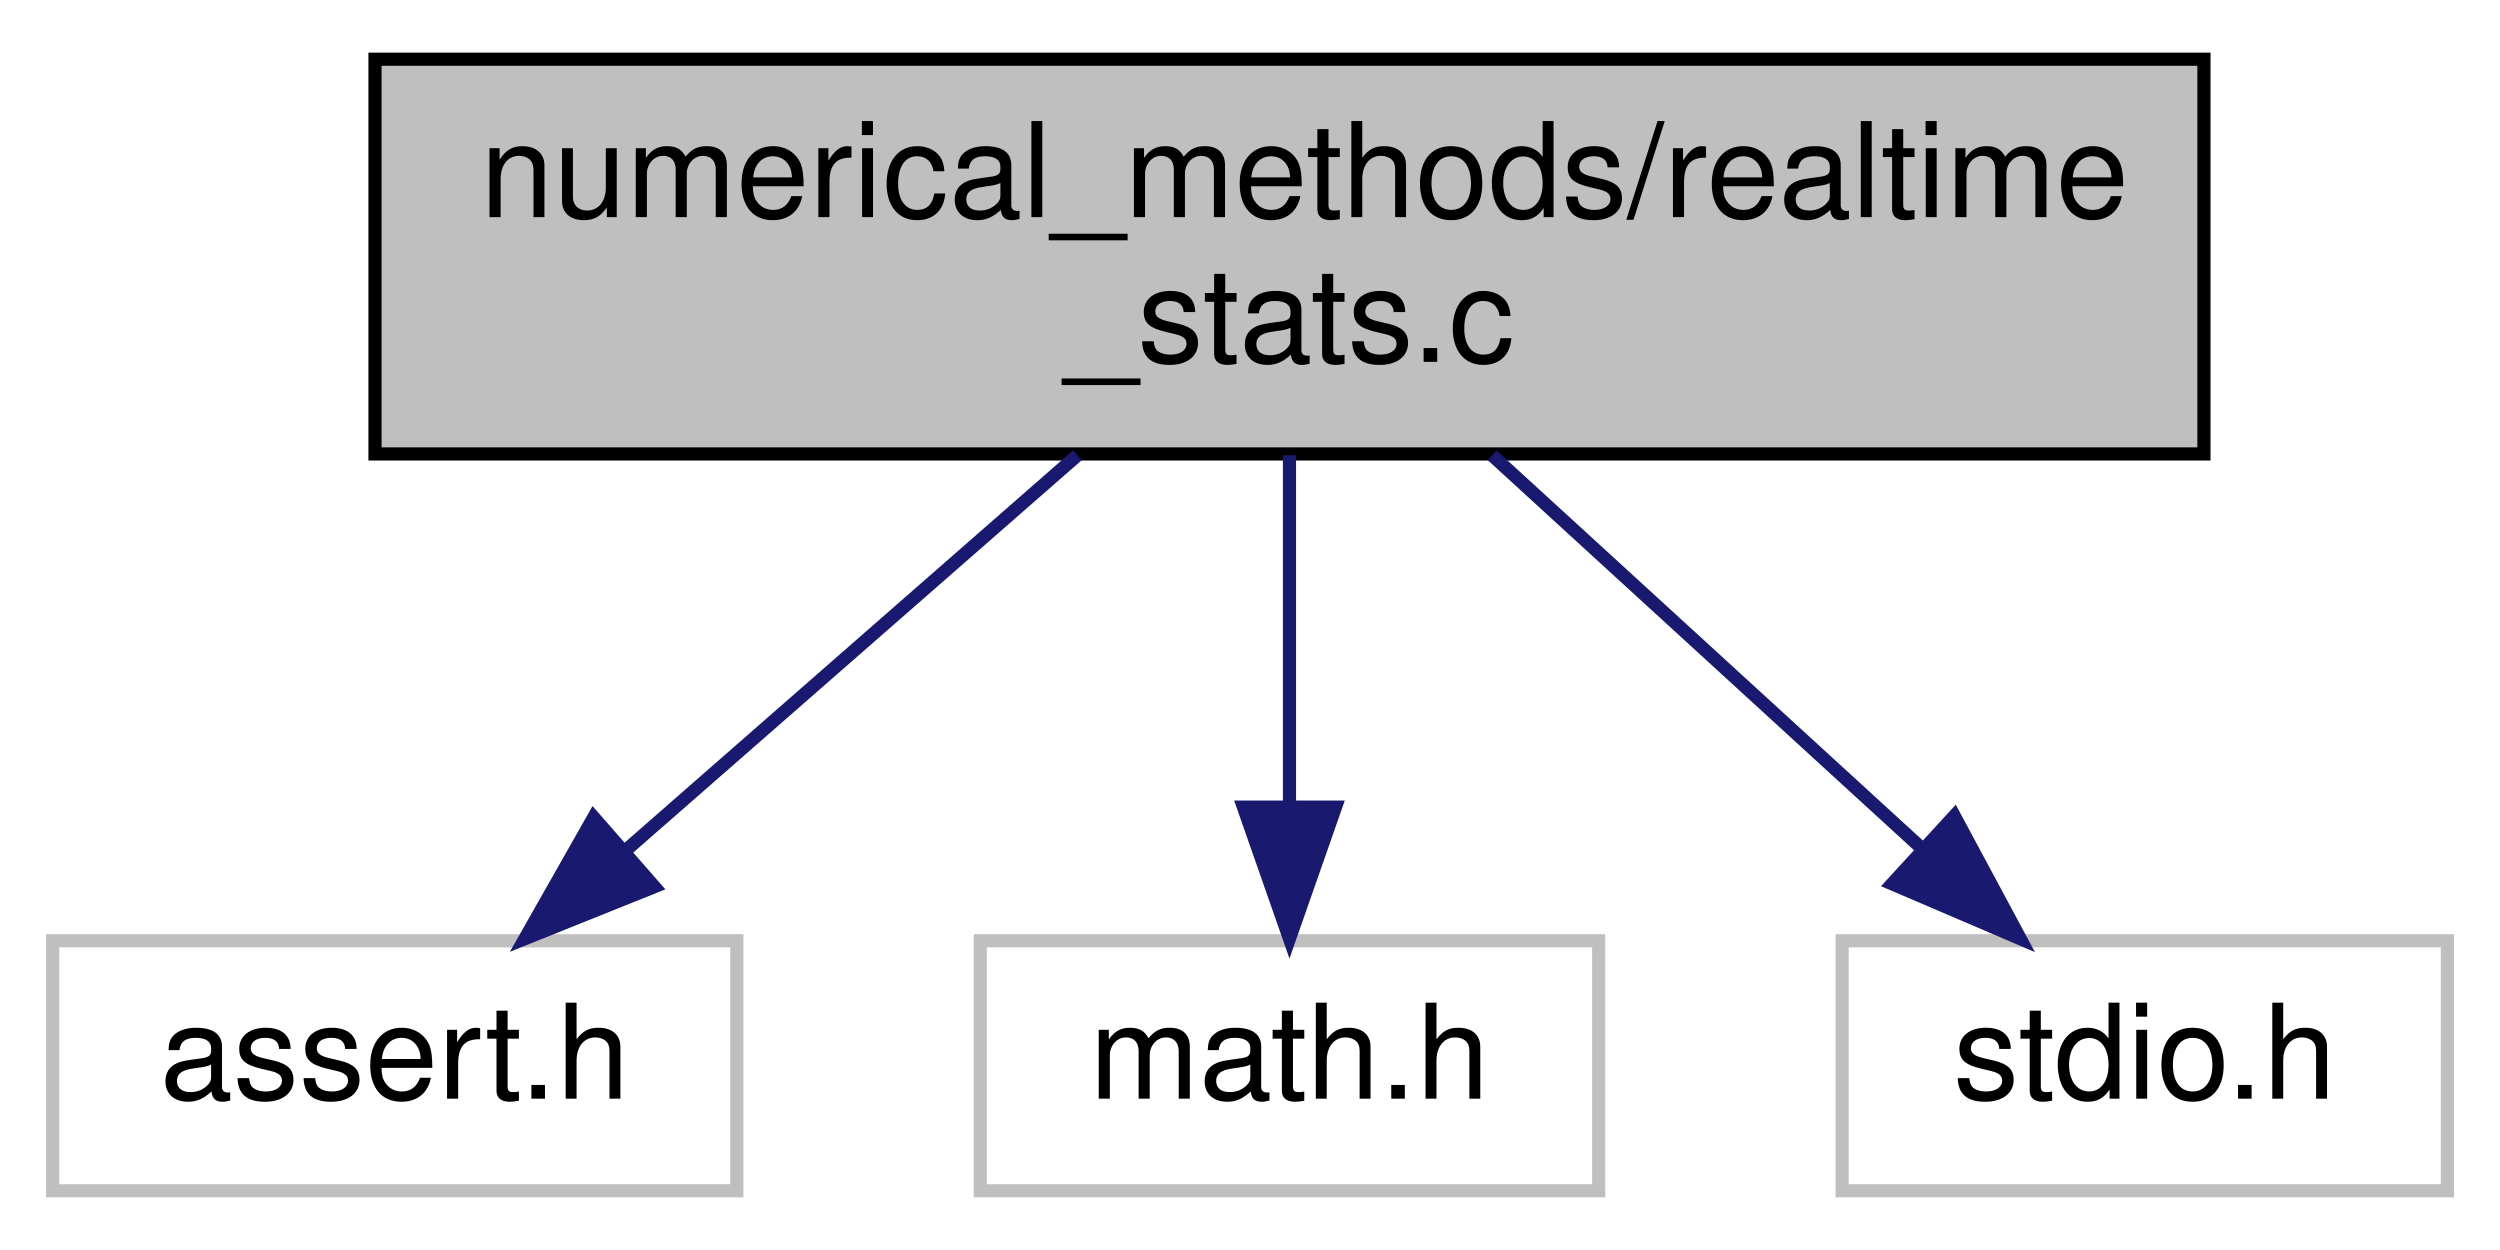
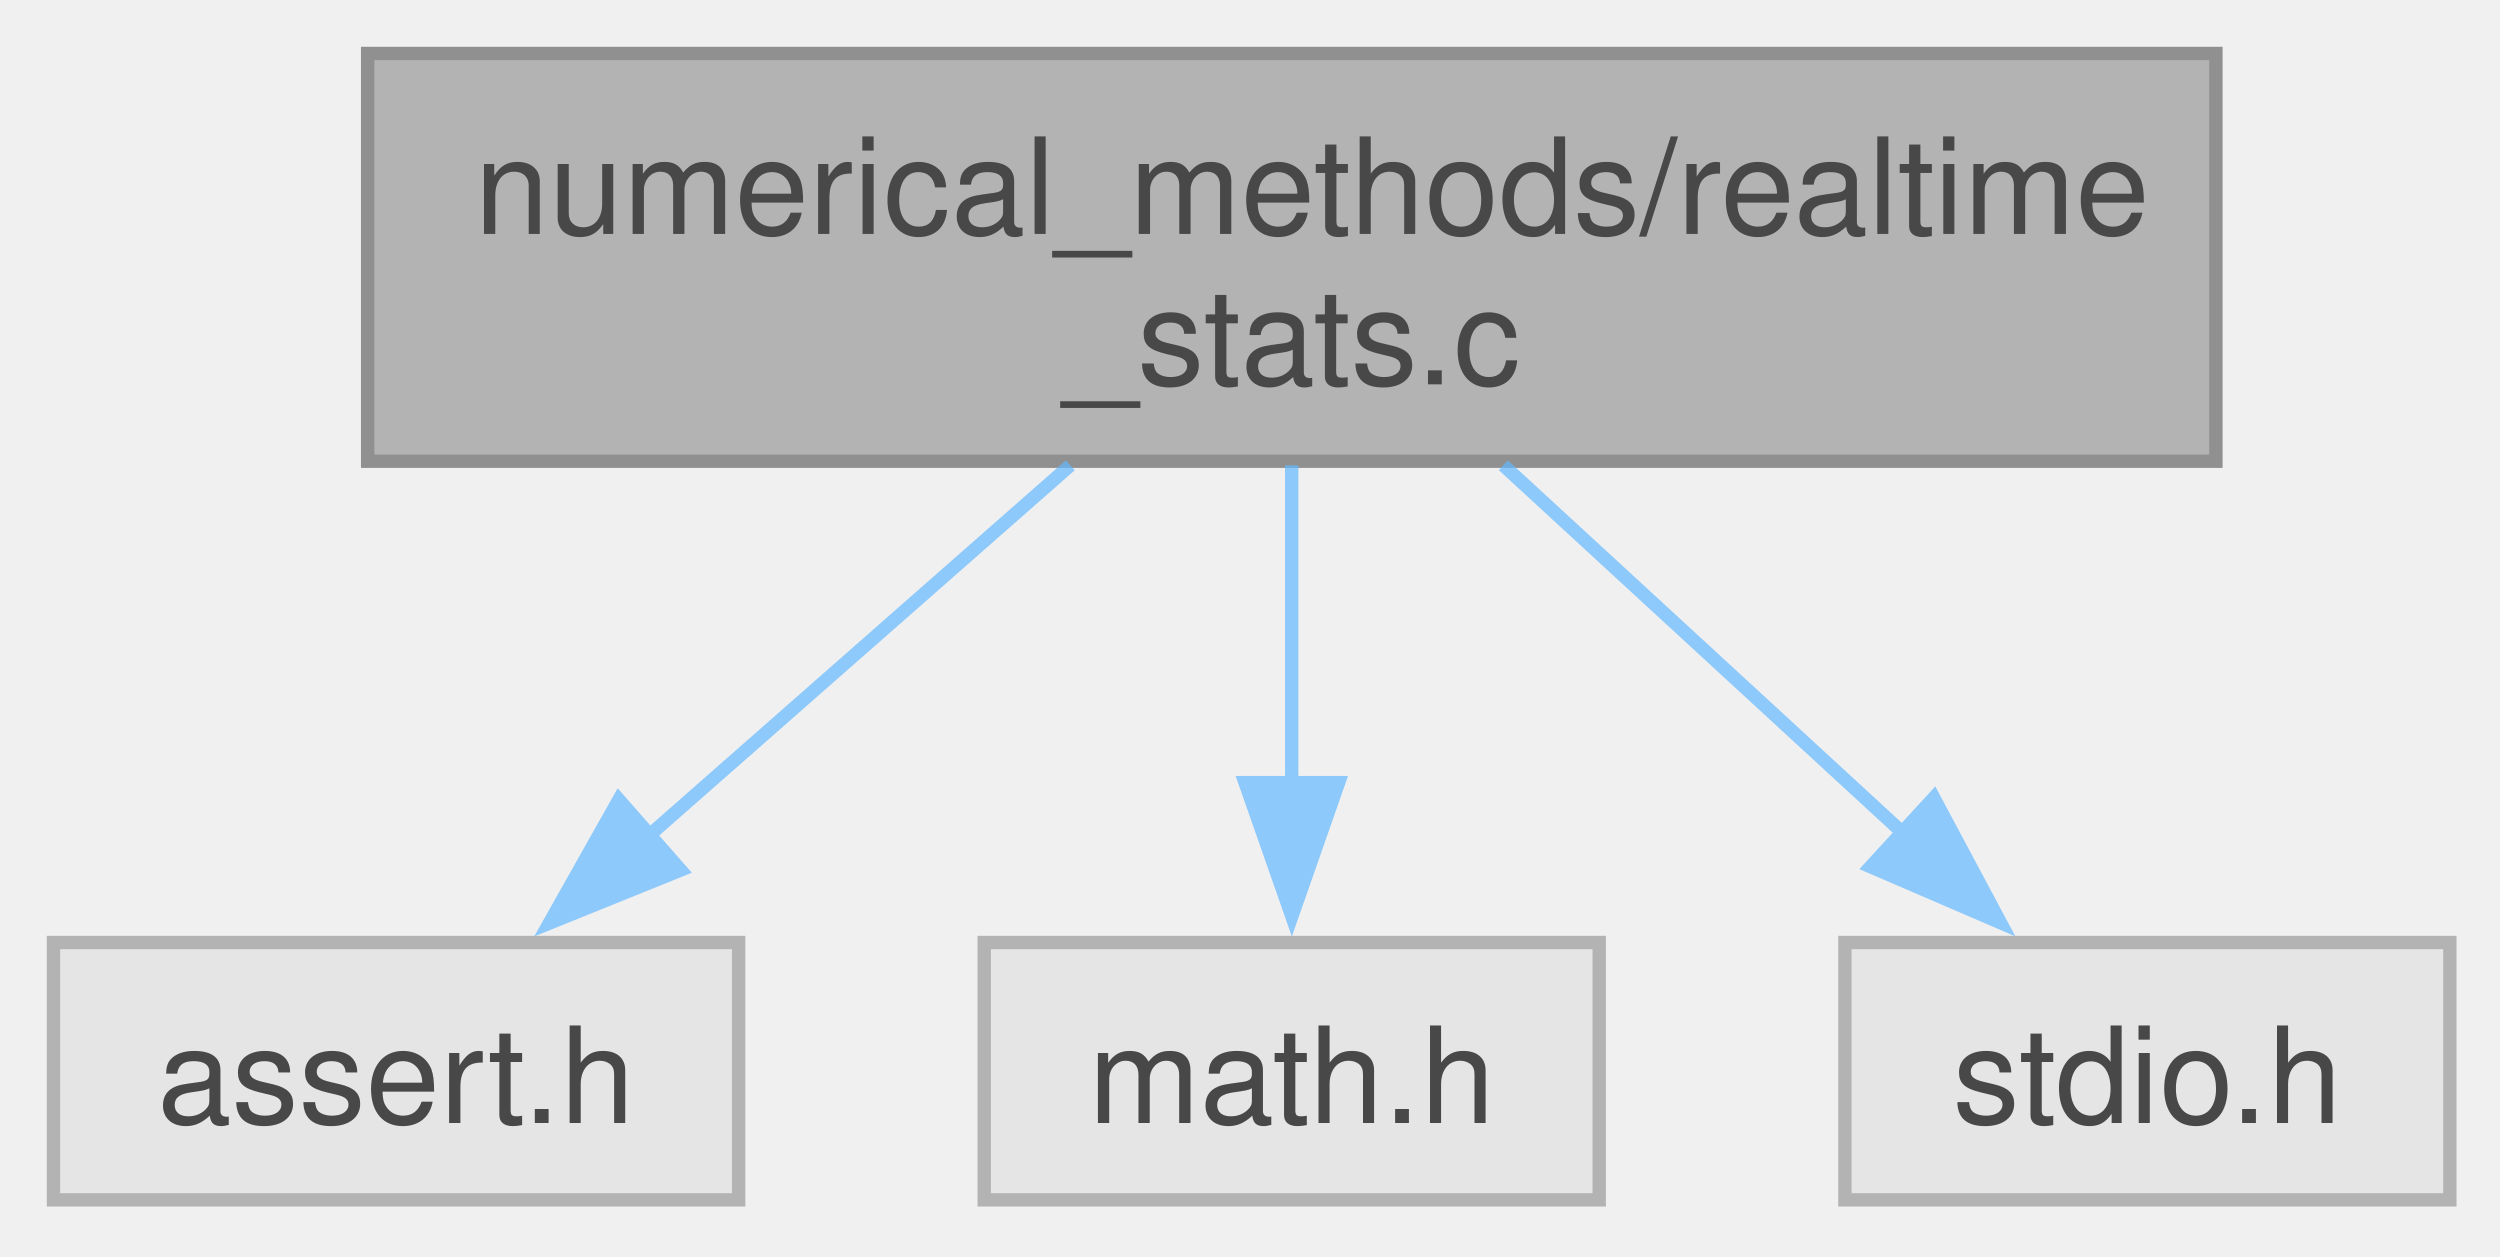
- <svg xmlns="http://www.w3.org/2000/svg" xmlns:xlink="http://www.w3.org/1999/xlink" width="190pt" height="95pt" viewBox="0.00 0.00 190.00 95.00">
-   <g id="graph0" class="graph" transform="scale(1 1) rotate(0) translate(4 91)">
-     <polygon fill="white" stroke="transparent" points="-4,4 -4,-91 186,-91 186,4 -4,4" />
-     <g id="node1" class="node">
-       <g id="a_node1">
-         <a xlink:title="Compute statistics for data entered in rreal-time.">
-           <polygon fill="#bfbfbf" stroke="black" points="24.5,-56.5 24.5,-86.5 163.5,-86.5 163.5,-56.5 24.5,-56.5" />
-           <text text-anchor="start" x="32.5" y="-74.5" font-family="Helvetica,sans-Serif" font-size="10.00">numerical_methods/realtime</text>
-           <text text-anchor="middle" x="94" y="-63.5" font-family="Helvetica,sans-Serif" font-size="10.00">_stats.c</text>
-         </a>
+ <svg xmlns="http://www.w3.org/2000/svg" xmlns:xlink="http://www.w3.org/1999/xlink" width="187pt" height="94pt" viewBox="0.00 0.00 187.00 94.00">
+   <svg id="main" version="1.1" xml:space="preserve">
+     <style type="text/css">
+ .node, .edge {opacity: 0.7;}
+ .node.selected, .edge.selected {opacity: 1;}
+ .edge:hover path { stroke: red; }
+ .edge:hover polygon { stroke: red; fill: red; }
+ </style>
+     <svg id="graph" class="graph">
+       <g id="graph0" class="graph" transform="scale(1 1) rotate(0) translate(4 89.75)">
+         <g id="Node000001" class="node">
+           <g id="a_Node000001">
+             <a xlink:title="Compute statistics for data entered in rreal-time.">
+               <polygon fill="#999999" stroke="#666666" points="161.75,-85.75 23.5,-85.75 23.5,-55.25 161.75,-55.25 161.75,-85.75" />
+               <text xml:space="preserve" text-anchor="start" x="31.5" y="-72.25" font-family="Helvetica,sans-Serif" font-size="10.00">numerical_methods/realtime</text>
+               <text xml:space="preserve" text-anchor="middle" x="92.62" y="-61" font-family="Helvetica,sans-Serif" font-size="10.00">_stats.c</text>
+             </a>
+           </g>
+         </g>
+         <g id="Node000002" class="node">
+           <g id="a_Node000002">
+             <a xlink:title=" ">
+               <polygon fill="#e0e0e0" stroke="#999999" points="51.25,-19.25 0,-19.25 0,0 51.25,0 51.25,-19.25" />
+               <text xml:space="preserve" text-anchor="middle" x="25.62" y="-5.75" font-family="Helvetica,sans-Serif" font-size="10.00">assert.h</text>
+             </a>
+           </g>
+         </g>
+         <g id="edge1_Node000001_Node000002" class="edge">
+           <g id="a_edge1_Node000001_Node000002">
+             <a xlink:title=" ">
+               <path fill="none" stroke="#63b8ff" d="M76.06,-54.95C66.45,-46.5 54.31,-35.83 44.35,-27.08" />
+               <polygon fill="#63b8ff" stroke="#63b8ff" points="46.91,-24.67 37.09,-20.7 42.29,-29.93 46.91,-24.67" />
+             </a>
+           </g>
+         </g>
+         <g id="Node000003" class="node">
+           <g id="a_Node000003">
+             <a xlink:title=" ">
+               <polygon fill="#e0e0e0" stroke="#999999" points="115.62,-19.25 69.62,-19.25 69.62,0 115.62,0 115.62,-19.25" />
+               <text xml:space="preserve" text-anchor="middle" x="92.62" y="-5.75" font-family="Helvetica,sans-Serif" font-size="10.00">math.h</text>
+             </a>
+           </g>
+         </g>
+         <g id="edge2_Node000001_Node000003" class="edge">
+           <g id="a_edge2_Node000001_Node000003">
+             <a xlink:title=" ">
+               <path fill="none" stroke="#63b8ff" d="M92.62,-54.95C92.62,-47.71 92.62,-38.84 92.62,-30.94" />
+               <polygon fill="#63b8ff" stroke="#63b8ff" points="96.13,-31.21 92.63,-21.21 89.13,-31.21 96.13,-31.21" />
+             </a>
+           </g>
+         </g>
+         <g id="Node000004" class="node">
+           <g id="a_Node000004">
+             <a xlink:title=" ">
+               <polygon fill="#e0e0e0" stroke="#999999" points="179.25,-19.25 134,-19.25 134,0 179.25,0 179.25,-19.25" />
+               <text xml:space="preserve" text-anchor="middle" x="156.62" y="-5.75" font-family="Helvetica,sans-Serif" font-size="10.00">stdio.h</text>
+             </a>
+           </g>
+         </g>
+         <g id="edge3_Node000001_Node000004" class="edge">
+           <g id="a_edge3_Node000001_Node000004">
+             <a xlink:title=" ">
+               <path fill="none" stroke="#63b8ff" d="M108.45,-54.95C117.53,-46.59 128.99,-36.05 138.44,-27.35" />
+               <polygon fill="#63b8ff" stroke="#63b8ff" points="140.65,-30.07 145.64,-20.73 135.92,-24.92 140.65,-30.07" />
+             </a>
+           </g>
+         </g>
      </g>
-     </g>
-     <g id="node2" class="node">
-       <g id="a_node2">
-         <a xlink:title=" ">
-           <polygon fill="white" stroke="#bfbfbf" points="0,-0.5 0,-19.5 52,-19.5 52,-0.5 0,-0.5" />
-           <text text-anchor="middle" x="26" y="-7.5" font-family="Helvetica,sans-Serif" font-size="10.00">assert.h</text>
-         </a>
-       </g>
-     </g>
-     <g id="edge1" class="edge">
-       <path fill="none" stroke="midnightblue" d="M77.88,-56.4C67.6,-47.4 54.25,-35.72 43.67,-26.47" />
-       <polygon fill="midnightblue" stroke="midnightblue" points="45.73,-23.61 35.89,-19.66 41.12,-28.88 45.73,-23.61" />
-     </g>
-     <g id="node3" class="node">
-       <g id="a_node3">
-         <a xlink:title=" ">
-           <polygon fill="white" stroke="#bfbfbf" points="70.5,-0.5 70.5,-19.5 117.5,-19.5 117.5,-0.5 70.5,-0.5" />
-           <text text-anchor="middle" x="94" y="-7.5" font-family="Helvetica,sans-Serif" font-size="10.00">math.h</text>
-         </a>
-       </g>
-     </g>
-     <g id="edge2" class="edge">
-       <path fill="none" stroke="midnightblue" d="M94,-56.4C94,-48.47 94,-38.46 94,-29.86" />
-       <polygon fill="midnightblue" stroke="midnightblue" points="97.5,-29.66 94,-19.66 90.5,-29.66 97.5,-29.66" />
-     </g>
-     <g id="node4" class="node">
-       <g id="a_node4">
-         <a xlink:title=" ">
-           <polygon fill="white" stroke="#bfbfbf" points="136,-0.5 136,-19.5 182,-19.5 182,-0.5 136,-0.5" />
-           <text text-anchor="middle" x="159" y="-7.5" font-family="Helvetica,sans-Serif" font-size="10.00">stdio.h</text>
-         </a>
-       </g>
-     </g>
-     <g id="edge3" class="edge">
-       <path fill="none" stroke="midnightblue" d="M109.4,-56.4C119.24,-47.4 131.99,-35.72 142.11,-26.47" />
-       <polygon fill="midnightblue" stroke="midnightblue" points="144.53,-28.99 149.54,-19.66 139.8,-23.83 144.53,-28.99" />
-     </g>
-   </g>
+     </svg>
+   </svg>
+   <style type="text/css">
+ 
+ [data-mouse-over-selected='false'] { opacity: 0.7; }
+ [data-mouse-over-selected='true']  { opacity: 1.0; }
+ 
+ </style>
</svg>
